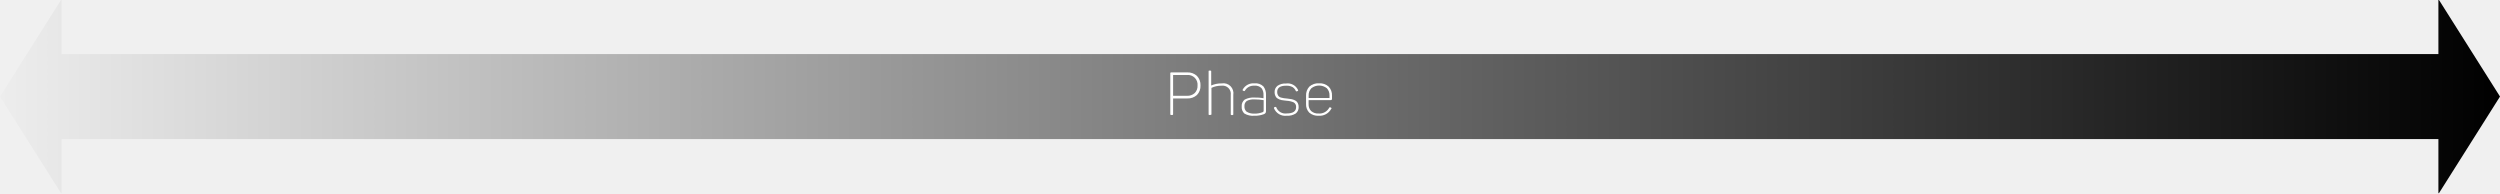
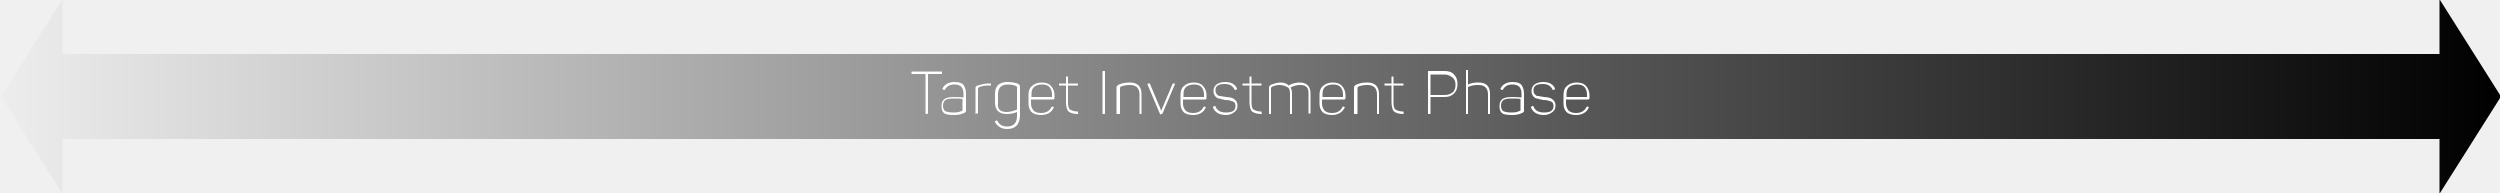
- <svg xmlns="http://www.w3.org/2000/svg" viewBox="0 0 500 38.62">
-   <defs>
-     <style>.cls-1{fill:url(#linear-gradient);}.cls-2{fill:#fff;}</style>
-     <linearGradient id="linear-gradient" y1="-279.31" x2="500" y2="-279.31" gradientTransform="matrix(1, 0, 0, -1, 0, -260)" gradientUnits="userSpaceOnUse">
-       <stop offset="0" stop-color="#ededed" />
-       <stop offset="1" />
-     </linearGradient>
-   </defs>
-   <g id="Layer_2" data-name="Layer 2">
-     <g id="Layer_1-2" data-name="Layer 1">
-       <polygon class="cls-1" points="487.8 0 487.68 0 487.68 10.81 12.32 10.81 12.32 0 12.2 0 0 19.31 12.2 38.62 12.32 38.62 12.32 27.81 487.68 27.81 487.68 38.62 487.8 38.62 500 19.31 487.8 0" />
-       <path class="cls-2" d="M234.21,23c-.1,0-.15-.05-.15-.16v-8.2c0-.11.05-.16.15-.16h3.24a2.66,2.66,0,0,1,1.94.7,2.57,2.57,0,0,1,.71,1.92,2.55,2.55,0,0,1-.71,1.9,2.69,2.69,0,0,1-1.94.69h-2.83v3.15c0,.11-.05.16-.15.16Zm.41-3.84h2.77a2.14,2.14,0,0,0,1.56-.55,2,2,0,0,0,.56-1.51,1.93,1.93,0,0,0-2.12-2.1h-2.77Z" />
-       <path class="cls-2" d="M241.85,23c-.09,0-.13-.05-.13-.14v-8.6c0-.09,0-.14.13-.14h.24c.1,0,.15.05.15.14v2.84a4.92,4.92,0,0,1,2.1-.42A2,2,0,0,1,246.66,19v3.87a.12.12,0,0,1-.14.14h-.23a.13.13,0,0,1-.14-.14V19a1.64,1.64,0,0,0-1.86-1.86,4.58,4.58,0,0,0-2,.43v5.27c0,.09-.05.14-.15.14Z" />
-       <path class="cls-2" d="M250.88,23.15a3.36,3.36,0,0,1-2-.44,1.68,1.68,0,0,1-.54-1.39,1.59,1.59,0,0,1,.59-1.4,3.73,3.73,0,0,1,2-.41c.39,0,1,0,1.77.13V19a2.12,2.12,0,0,0-.39-1.36,1.75,1.75,0,0,0-1.44-.5,2,2,0,0,0-1.89,1,.12.12,0,0,1-.18.07l-.19-.07c-.1-.05-.12-.11-.08-.2a2.42,2.42,0,0,1,2.37-1.27,2.2,2.2,0,0,1,1.8.63A2.66,2.66,0,0,1,253.2,19v3.15a.84.84,0,0,1-.09.45.9.9,0,0,1-.34.24A5,5,0,0,1,250.88,23.15Zm0-.43a4,4,0,0,0,1.57-.26.43.43,0,0,0,.23-.13.67.67,0,0,0,.05-.3v-2a11.14,11.14,0,0,0-1.81-.15,2.92,2.92,0,0,0-1.58.32,1.21,1.21,0,0,0-.45,1.06,1.3,1.3,0,0,0,.41,1.06A2.58,2.58,0,0,0,250.84,22.72Z" />
-       <path class="cls-2" d="M257.34,23.15a2.43,2.43,0,0,1-2.55-1.51c0-.1,0-.16.08-.2l.19-.06a.15.15,0,0,1,.2.09,1.94,1.94,0,0,0,2.07,1.22c1.26,0,1.89-.42,1.89-1.27a1,1,0,0,0-.46-.93,4,4,0,0,0-1.42-.34l-.52-.06a4.37,4.37,0,0,1-.49-.07,2.24,2.24,0,0,1-.47-.14,2,2,0,0,1-.37-.2,1,1,0,0,1-.31-.3A1.65,1.65,0,0,1,255,19a2,2,0,0,1-.08-.58,1.53,1.53,0,0,1,.59-1.27,2.77,2.77,0,0,1,1.71-.45A2.28,2.28,0,0,1,259.61,18a.13.13,0,0,1-.06.2l-.19.07a.15.15,0,0,1-.19-.06,1.72,1.72,0,0,0-.67-.8,2.46,2.46,0,0,0-1.28-.27c-1.19,0-1.78.42-1.78,1.25a1.21,1.21,0,0,0,.11.57,1,1,0,0,0,.26.36,1,1,0,0,0,.46.21,4.11,4.11,0,0,0,.52.11l.66.07a7.4,7.4,0,0,1,.9.13,2.84,2.84,0,0,1,.7.26,1.14,1.14,0,0,1,.51.51,1.67,1.67,0,0,1,.17.81,1.54,1.54,0,0,1-.6,1.29A3,3,0,0,1,257.34,23.15Z" />
-       <path class="cls-2" d="M263.73,23.15a2.6,2.6,0,0,1-1.89-.63,2.35,2.35,0,0,1-.63-1.74V19.16a2.51,2.51,0,0,1,.66-1.84,2.65,2.65,0,0,1,1.94-.66,2.6,2.6,0,0,1,1.93.67,2.47,2.47,0,0,1,.66,1.81v.61a.24.24,0,0,1-.27.27h-4.41v.81a1.85,1.85,0,0,0,.51,1.38,2.07,2.07,0,0,0,1.5.49,2.2,2.2,0,0,0,2.12-1.17.16.16,0,0,1,.23-.06l.16.09c.09.05.11.12,0,.22A2.63,2.63,0,0,1,263.73,23.15Zm-2-3.55h4.17v-.48a2,2,0,0,0-.53-1.47,2.49,2.49,0,0,0-3.1,0,2,2,0,0,0-.54,1.47Z" />
+ <svg xmlns="http://www.w3.org/2000/svg" version="1.1" id="Layer_1" x="0px" y="0px" viewBox="0 0 500 38.6" style="enable-background:new 0 0 500 38.6;" xml:space="preserve">
+   <style type="text/css">
+ 	.st0{fill:url(#SVGID_1_);}
+ 	.st1{fill:#FFFFFF;}
+ </style>
+   <g>
+     <g id="Layer_2_1_">
+       <g id="Layer_1-2">
+         <linearGradient id="SVGID_1_" gradientUnits="userSpaceOnUse" x1="0.218" y1="1303.31" x2="500.218" y2="1303.31" gradientTransform="matrix(1 0 0 1 0 -1284)">
+           <stop offset="0" style="stop-color:#EDEDED" />
+           <stop offset="1" style="stop-color:#000000" />
+         </linearGradient>
+         <polygon class="st0" points="488,0 487.9,0 487.9,10.8 12.5,10.8 12.5,0 12.4,0 0.2,19.3 12.4,38.6 12.5,38.6 12.5,27.8      487.9,27.8 487.9,38.6 488,38.6 500.2,19.3    " />
+       </g>
+     </g>
+     <g>
+       <path class="st1" d="M185.2,22.8c-0.1,0-0.1-0.1-0.1-0.2v-7.8h-2.7c-0.1,0-0.1,0-0.1-0.1v-0.2c0-0.1,0-0.2,0.1-0.2h5.9    c0.1,0,0.1,0.1,0.1,0.2v0.2c0,0.1,0,0.1-0.1,0.1h-2.7v7.8c0,0.1-0.1,0.2-0.2,0.2H185.2z" />
+       <path class="st1" d="M190.8,23c-1,0-1.7-0.1-2-0.4c-0.4-0.3-0.5-0.8-0.5-1.4c0-0.7,0.2-1.1,0.6-1.4c0.4-0.3,1.1-0.4,2-0.4    c0.4,0,1,0,1.8,0.1v-0.7c0-0.6-0.1-1-0.4-1.4c-0.3-0.3-0.7-0.5-1.4-0.5c-0.9,0-1.5,0.3-1.9,1c0,0.1-0.1,0.1-0.2,0.1l-0.2-0.1    c-0.1,0-0.1-0.1-0.1-0.2c0.4-0.8,1.2-1.3,2.4-1.3c0.9,0,1.5,0.2,1.8,0.6c0.3,0.4,0.5,1,0.5,1.7V22c0,0.2,0,0.4-0.1,0.4    c-0.1,0.1-0.2,0.2-0.3,0.2C192.2,22.9,191.6,23,190.8,23z M190.7,22.5c0.7,0,1.2-0.1,1.6-0.3c0.1,0,0.2-0.1,0.2-0.1    c0-0.1,0-0.1,0-0.3v-2c-0.6-0.1-1.2-0.1-1.8-0.1c-0.7,0-1.3,0.1-1.6,0.3c-0.3,0.2-0.5,0.6-0.5,1.1c0,0.5,0.1,0.8,0.4,1.1    C189.4,22.4,190,22.5,190.7,22.5z" />
+       <path class="st1" d="M195.2,22.8c-0.1,0-0.1,0-0.1-0.1v-5c0-0.2,0-0.3,0.1-0.4c0.1-0.1,0.2-0.2,0.4-0.2c0.6-0.2,1.3-0.4,2.1-0.4    h0.4c0.1,0,0.1,0,0.1,0.1V17c0,0.1,0,0.1-0.1,0.1h-0.4c-0.7,0-1.3,0.1-1.8,0.3c-0.2,0.1-0.3,0.2-0.3,0.4v4.8c0,0.1,0,0.1-0.1,0.1    H195.2z" />
+       <path class="st1" d="M201.4,25.8c-1.1,0-1.9-0.5-2.4-1.4c-0.1-0.1,0-0.2,0.1-0.2l0.2-0.1c0.1,0,0.2,0,0.2,0.1    c0.2,0.4,0.4,0.6,0.7,0.8c0.3,0.2,0.7,0.3,1.2,0.3c1.3,0,2-0.7,2-2.1v-0.8c-0.7,0.3-1.4,0.4-2.1,0.4c-1.5,0-2.3-0.8-2.3-2.3v-1.7    c0-1.6,0.8-2.4,2.5-2.4c0.7,0,1.4,0.1,2,0.3c0.2,0.1,0.3,0.2,0.4,0.3c0.1,0.1,0.1,0.2,0.1,0.4v5.8C203.9,25,203,25.8,201.4,25.8z     M201.3,22.4c0.7,0,1.4-0.2,2.1-0.5v-4.3c0-0.1,0-0.2,0-0.2s-0.1-0.1-0.2-0.2c-0.5-0.2-1-0.3-1.6-0.3c-1.4,0-2,0.7-2,2v1.7    C199.4,21.8,200.1,22.4,201.3,22.4z" />
+       <path class="st1" d="M208.2,23c-0.8,0-1.5-0.2-1.9-0.6s-0.6-1-0.6-1.7V19c0-0.8,0.2-1.4,0.7-1.8c0.4-0.4,1.1-0.7,1.9-0.7    c0.8,0,1.5,0.2,1.9,0.7c0.4,0.4,0.7,1.1,0.7,1.8v0.6c0,0.2-0.1,0.3-0.3,0.3h-4.4v0.8c0,0.6,0.2,1,0.5,1.4c0.3,0.3,0.8,0.5,1.5,0.5    c1,0,1.7-0.4,2.1-1.2c0.1-0.1,0.1-0.1,0.2-0.1l0.2,0.1c0.1,0,0.1,0.1,0,0.2C210.3,22.5,209.4,23,208.2,23z M206.2,19.4h4.2v-0.5    c0-0.6-0.2-1.1-0.5-1.5c-0.4-0.4-0.9-0.5-1.5-0.5c-0.7,0-1.2,0.2-1.6,0.5c-0.4,0.4-0.5,0.8-0.5,1.5V19.4z" />
+       <path class="st1" d="M215.6,22.8c-0.9,0-1.5-0.2-1.9-0.5c-0.3-0.3-0.5-1-0.5-1.9v-3.3h-1.3c-0.1,0-0.1,0-0.1,0c0,0,0-0.1,0-0.1    v-0.2c0-0.1,0-0.1,0.1-0.1h1.3v-1.3c0-0.1,0-0.1,0.1-0.1h0.2c0.1,0,0.1,0,0.1,0.1v1.3h1.9c0.1,0,0.1,0,0.1,0.1V17    c0,0.1,0,0.1-0.1,0.1h-1.9v3.3c0,0.8,0.1,1.3,0.4,1.5c0.3,0.2,0.8,0.4,1.5,0.4c0.1,0,0.1,0,0.1,0.1v0.2    C215.7,22.8,215.7,22.8,215.6,22.8z" />
+       <path class="st1" d="M220.6,22.8c-0.1,0-0.1-0.1-0.1-0.2v-8.2c0-0.1,0-0.2,0.1-0.2h0.3c0.1,0,0.1,0.1,0.1,0.2v8.2    c0,0.1,0,0.2-0.1,0.2H220.6z" />
+       <path class="st1" d="M223.4,22.8c-0.1,0-0.1,0-0.1-0.1v-5.1c0-0.2,0-0.3,0.1-0.4c0.1-0.1,0.2-0.2,0.4-0.3c0.7-0.3,1.4-0.4,2.2-0.4    c1.5,0,2.3,0.8,2.3,2.3v3.9c0,0.1,0,0.1-0.1,0.1h-0.2c-0.1,0-0.1,0-0.1-0.1v-3.8c0-1.2-0.6-1.9-1.9-1.9c-0.7,0-1.3,0.1-1.8,0.3    c-0.2,0.1-0.2,0.2-0.2,0.4v5c0,0.1,0,0.1-0.1,0.1H223.4z" />
+       <path class="st1" d="M232.2,22.9c-0.1,0-0.2,0-0.2-0.1l-2.5-5.9c0-0.1,0-0.2,0.1-0.2h0.2c0.1,0,0.2,0,0.2,0.1l1.9,4.5    c0.1,0.1,0.1,0.3,0.2,0.5c0.1,0.2,0.1,0.4,0.1,0.4h0c0-0.1,0.1-0.2,0.2-0.4c0.1-0.2,0.1-0.4,0.2-0.5l1.9-4.5    c0-0.1,0.1-0.1,0.2-0.1h0.2c0.1,0,0.1,0,0.1,0c0,0,0,0.1,0,0.1l-2.5,5.9c0,0.1-0.1,0.1-0.2,0.1H232.2z" />
+       <path class="st1" d="M238.6,23c-0.8,0-1.5-0.2-1.9-0.6s-0.6-1-0.6-1.7V19c0-0.8,0.2-1.4,0.7-1.8c0.4-0.4,1.1-0.7,1.9-0.7    c0.8,0,1.5,0.2,1.9,0.7c0.4,0.4,0.7,1.1,0.7,1.8v0.6c0,0.2-0.1,0.3-0.3,0.3h-4.4v0.8c0,0.6,0.2,1,0.5,1.4c0.3,0.3,0.8,0.5,1.5,0.5    c1,0,1.7-0.4,2.1-1.2c0.1-0.1,0.1-0.1,0.2-0.1l0.2,0.1c0.1,0,0.1,0.1,0,0.2C240.7,22.5,239.8,23,238.6,23z M236.6,19.4h4.2v-0.5    c0-0.6-0.2-1.1-0.5-1.5c-0.4-0.4-0.9-0.5-1.5-0.5c-0.7,0-1.2,0.2-1.6,0.5c-0.4,0.4-0.5,0.8-0.5,1.5V19.4z" />
+       <path class="st1" d="M245.2,23c-1.3,0-2.2-0.5-2.6-1.5c0-0.1,0-0.2,0.1-0.2l0.2-0.1c0.1,0,0.2,0,0.2,0.1c0.3,0.8,1,1.2,2.1,1.2    c1.3,0,1.9-0.4,1.9-1.3c0-0.5-0.2-0.8-0.5-0.9s-0.8-0.3-1.4-0.3c-0.2,0-0.4,0-0.5-0.1c-0.1,0-0.3,0-0.5-0.1s-0.4-0.1-0.5-0.1    c-0.1,0-0.2-0.1-0.4-0.2c-0.1-0.1-0.2-0.2-0.3-0.3c-0.1-0.1-0.1-0.3-0.2-0.4c-0.1-0.2-0.1-0.4-0.1-0.6c0-0.5,0.2-1,0.6-1.3    c0.4-0.3,1-0.5,1.7-0.5c1.2,0,2,0.4,2.4,1.3c0,0.1,0,0.2-0.1,0.2l-0.2,0.1c-0.1,0-0.1,0-0.2-0.1c-0.2-0.4-0.4-0.6-0.7-0.8    s-0.7-0.3-1.3-0.3c-1.2,0-1.8,0.4-1.8,1.2c0,0.2,0,0.4,0.1,0.6s0.2,0.3,0.3,0.4c0.1,0.1,0.2,0.2,0.5,0.2s0.4,0.1,0.5,0.1    c0.1,0,0.4,0,0.7,0.1c0.4,0,0.7,0.1,0.9,0.1c0.2,0.1,0.5,0.1,0.7,0.3s0.4,0.3,0.5,0.5c0.1,0.2,0.2,0.5,0.2,0.8    c0,0.6-0.2,1-0.6,1.3S246,23,245.2,23z" />
+       <path class="st1" d="M252.3,22.8c-0.9,0-1.5-0.2-1.9-0.5c-0.3-0.3-0.5-1-0.5-1.9v-3.3h-1.3c-0.1,0-0.1,0-0.1,0c0,0,0-0.1,0-0.1    v-0.2c0-0.1,0-0.1,0.1-0.1h1.3v-1.3c0-0.1,0-0.1,0.1-0.1h0.2c0.1,0,0.1,0,0.1,0.1v1.3h1.9c0.1,0,0.1,0,0.1,0.1V17    c0,0.1,0,0.1-0.1,0.1h-1.9v3.3c0,0.8,0.1,1.3,0.4,1.5c0.3,0.2,0.8,0.4,1.5,0.4c0.1,0,0.1,0,0.1,0.1v0.2    C252.5,22.8,252.4,22.8,252.3,22.8z" />
+       <path class="st1" d="M253.9,22.8c-0.1,0-0.1,0-0.1-0.1v-5.1c0-0.2,0-0.3,0.1-0.4c0.1-0.1,0.2-0.2,0.4-0.3c0.6-0.2,1.2-0.4,1.8-0.4    c0.7,0,1.3,0.2,1.6,0.6c0.7-0.4,1.5-0.6,2.2-0.6c1.4,0,2.2,0.7,2.2,2.2v3.9c0,0.1,0,0.1-0.1,0.1h-0.2c-0.1,0-0.1,0-0.1-0.1v-3.9    c0-0.6-0.1-1.1-0.4-1.3c-0.3-0.3-0.7-0.4-1.3-0.4c-0.7,0-1.3,0.2-1.9,0.5c0.2,0.3,0.3,0.7,0.3,1.3v3.9c0,0.1,0,0.1-0.1,0.1h-0.2    c-0.1,0-0.1,0-0.1-0.1v-3.9c0-0.6-0.1-1.1-0.4-1.3S256.6,17,256,17c-0.6,0-1,0.1-1.5,0.3c-0.2,0.1-0.3,0.2-0.3,0.4v5    c0,0.1,0,0.1-0.1,0.1H253.9z" />
+       <path class="st1" d="M266.4,23c-0.8,0-1.5-0.2-1.9-0.6s-0.6-1-0.6-1.7V19c0-0.8,0.2-1.4,0.7-1.8c0.4-0.4,1.1-0.7,1.9-0.7    c0.8,0,1.5,0.2,1.9,0.7c0.4,0.4,0.7,1.1,0.7,1.8v0.6c0,0.2-0.1,0.3-0.3,0.3h-4.4v0.8c0,0.6,0.2,1,0.5,1.4c0.3,0.3,0.8,0.5,1.5,0.5    c1,0,1.7-0.4,2.1-1.2c0.1-0.1,0.1-0.1,0.2-0.1l0.2,0.1c0.1,0,0.1,0.1,0,0.2C268.4,22.5,267.6,23,266.4,23z M264.4,19.4h4.2v-0.5    c0-0.6-0.2-1.1-0.5-1.5c-0.4-0.4-0.9-0.5-1.5-0.5c-0.7,0-1.2,0.2-1.6,0.5c-0.4,0.4-0.5,0.8-0.5,1.5V19.4z" />
+       <path class="st1" d="M270.9,22.8c-0.1,0-0.1,0-0.1-0.1v-5.1c0-0.2,0-0.3,0.1-0.4c0.1-0.1,0.2-0.2,0.4-0.3c0.7-0.3,1.4-0.4,2.2-0.4    c1.5,0,2.3,0.8,2.3,2.3v3.9c0,0.1,0,0.1-0.1,0.1h-0.2c-0.1,0-0.1,0-0.1-0.1v-3.8c0-1.2-0.6-1.9-1.9-1.9c-0.7,0-1.3,0.1-1.8,0.3    c-0.2,0.1-0.2,0.2-0.2,0.4v5c0,0.1,0,0.1-0.1,0.1H270.9z" />
+       <path class="st1" d="M280.7,22.8c-0.9,0-1.5-0.2-1.9-0.5c-0.3-0.3-0.5-1-0.5-1.9v-3.3H277c-0.1,0-0.1,0-0.1,0c0,0,0-0.1,0-0.1    v-0.2c0-0.1,0-0.1,0.1-0.1h1.3v-1.3c0-0.1,0-0.1,0.1-0.1h0.2c0.1,0,0.1,0,0.1,0.1v1.3h1.9c0.1,0,0.1,0,0.1,0.1V17    c0,0.1,0,0.1-0.1,0.1h-1.9v3.3c0,0.8,0.1,1.3,0.4,1.5c0.3,0.2,0.8,0.4,1.5,0.4c0.1,0,0.1,0,0.1,0.1v0.2    C280.8,22.8,280.7,22.8,280.7,22.8z" />
+       <path class="st1" d="M285.7,22.8c-0.1,0-0.1-0.1-0.1-0.2v-8.2c0-0.1,0-0.2,0.1-0.2h3.2c0.8,0,1.5,0.2,1.9,0.7    c0.5,0.5,0.7,1.1,0.7,1.9c0,0.8-0.2,1.4-0.7,1.9c-0.5,0.5-1.1,0.7-1.9,0.7h-2.8v3.2c0,0.1,0,0.2-0.1,0.2H285.7z M286.1,19h2.8    c0.7,0,1.2-0.2,1.6-0.5s0.6-0.9,0.6-1.5c0-0.7-0.2-1.2-0.6-1.5s-0.9-0.6-1.6-0.6h-2.8V19z" />
+       <path class="st1" d="M293.3,22.8c-0.1,0-0.1,0-0.1-0.1v-8.6c0-0.1,0-0.1,0.1-0.1h0.2c0.1,0,0.1,0,0.1,0.1v2.8    c0.6-0.3,1.3-0.4,2.1-0.4c1.6,0,2.3,0.8,2.3,2.3v3.9c0,0.1,0,0.1-0.1,0.1h-0.2c-0.1,0-0.1,0-0.1-0.1v-3.8c0-1.2-0.6-1.9-1.9-1.9    c-0.8,0-1.5,0.1-2.1,0.4v5.3c0,0.1,0,0.1-0.1,0.1H293.3z" />
+       <path class="st1" d="M302.4,23c-1,0-1.7-0.1-2-0.4c-0.4-0.3-0.5-0.8-0.5-1.4c0-0.7,0.2-1.1,0.6-1.4c0.4-0.3,1.1-0.4,2-0.4    c0.4,0,1,0,1.8,0.1v-0.7c0-0.6-0.1-1-0.4-1.4c-0.3-0.3-0.7-0.5-1.4-0.5c-0.9,0-1.5,0.3-1.9,1c0,0.1-0.1,0.1-0.2,0.1l-0.2-0.1    c-0.1,0-0.1-0.1-0.1-0.2c0.4-0.8,1.2-1.3,2.4-1.3c0.9,0,1.5,0.2,1.8,0.6c0.3,0.4,0.5,1,0.5,1.7V22c0,0.2,0,0.4-0.1,0.4    c-0.1,0.1-0.2,0.2-0.3,0.2C303.8,22.9,303.2,23,302.4,23z M302.3,22.5c0.7,0,1.2-0.1,1.6-0.3c0.1,0,0.2-0.1,0.2-0.1    c0-0.1,0-0.1,0-0.3v-2c-0.6-0.1-1.2-0.1-1.8-0.1c-0.7,0-1.3,0.1-1.6,0.3c-0.3,0.2-0.5,0.6-0.5,1.1c0,0.5,0.1,0.8,0.4,1.1    C301,22.4,301.6,22.5,302.3,22.5z" />
+       <path class="st1" d="M308.8,23c-1.3,0-2.2-0.5-2.6-1.5c0-0.1,0-0.2,0.1-0.2l0.2-0.1c0.1,0,0.2,0,0.2,0.1c0.3,0.8,1,1.2,2.1,1.2    c1.3,0,1.9-0.4,1.9-1.3c0-0.5-0.2-0.8-0.5-0.9s-0.8-0.3-1.4-0.3c-0.2,0-0.4,0-0.5-0.1c-0.1,0-0.3,0-0.5-0.1s-0.4-0.1-0.5-0.1    c-0.1,0-0.2-0.1-0.4-0.2c-0.1-0.1-0.2-0.2-0.3-0.3c-0.1-0.1-0.1-0.3-0.2-0.4c-0.1-0.2-0.1-0.4-0.1-0.6c0-0.5,0.2-1,0.6-1.3    c0.4-0.3,1-0.5,1.7-0.5c1.2,0,2,0.4,2.4,1.3c0,0.1,0,0.2-0.1,0.2l-0.2,0.1c-0.1,0-0.1,0-0.2-0.1c-0.2-0.4-0.4-0.6-0.7-0.8    s-0.7-0.3-1.3-0.3c-1.2,0-1.8,0.4-1.8,1.2c0,0.2,0,0.4,0.1,0.6s0.2,0.3,0.3,0.4c0.1,0.1,0.2,0.2,0.5,0.2s0.4,0.1,0.5,0.1    c0.1,0,0.4,0,0.7,0.1c0.4,0,0.7,0.1,0.9,0.1c0.2,0.1,0.5,0.1,0.7,0.3s0.4,0.3,0.5,0.5c0.1,0.2,0.2,0.5,0.2,0.8    c0,0.6-0.2,1-0.6,1.3S309.6,23,308.8,23z" />
+       <path class="st1" d="M315.2,23c-0.8,0-1.5-0.2-1.9-0.6s-0.6-1-0.6-1.7V19c0-0.8,0.2-1.4,0.7-1.8c0.4-0.4,1.1-0.7,1.9-0.7    c0.8,0,1.5,0.2,1.9,0.7c0.4,0.4,0.7,1.1,0.7,1.8v0.6c0,0.2-0.1,0.3-0.3,0.3h-4.4v0.8c0,0.6,0.2,1,0.5,1.4c0.3,0.3,0.8,0.5,1.5,0.5    c1,0,1.7-0.4,2.1-1.2c0.1-0.1,0.1-0.1,0.2-0.1l0.2,0.1c0.1,0,0.1,0.1,0,0.2C317.3,22.5,316.4,23,315.2,23z M313.2,19.4h4.2v-0.5    c0-0.6-0.2-1.1-0.5-1.5c-0.4-0.4-0.9-0.5-1.5-0.5c-0.7,0-1.2,0.2-1.6,0.5c-0.4,0.4-0.5,0.8-0.5,1.5V19.4z" />
    </g>
  </g>
</svg>
